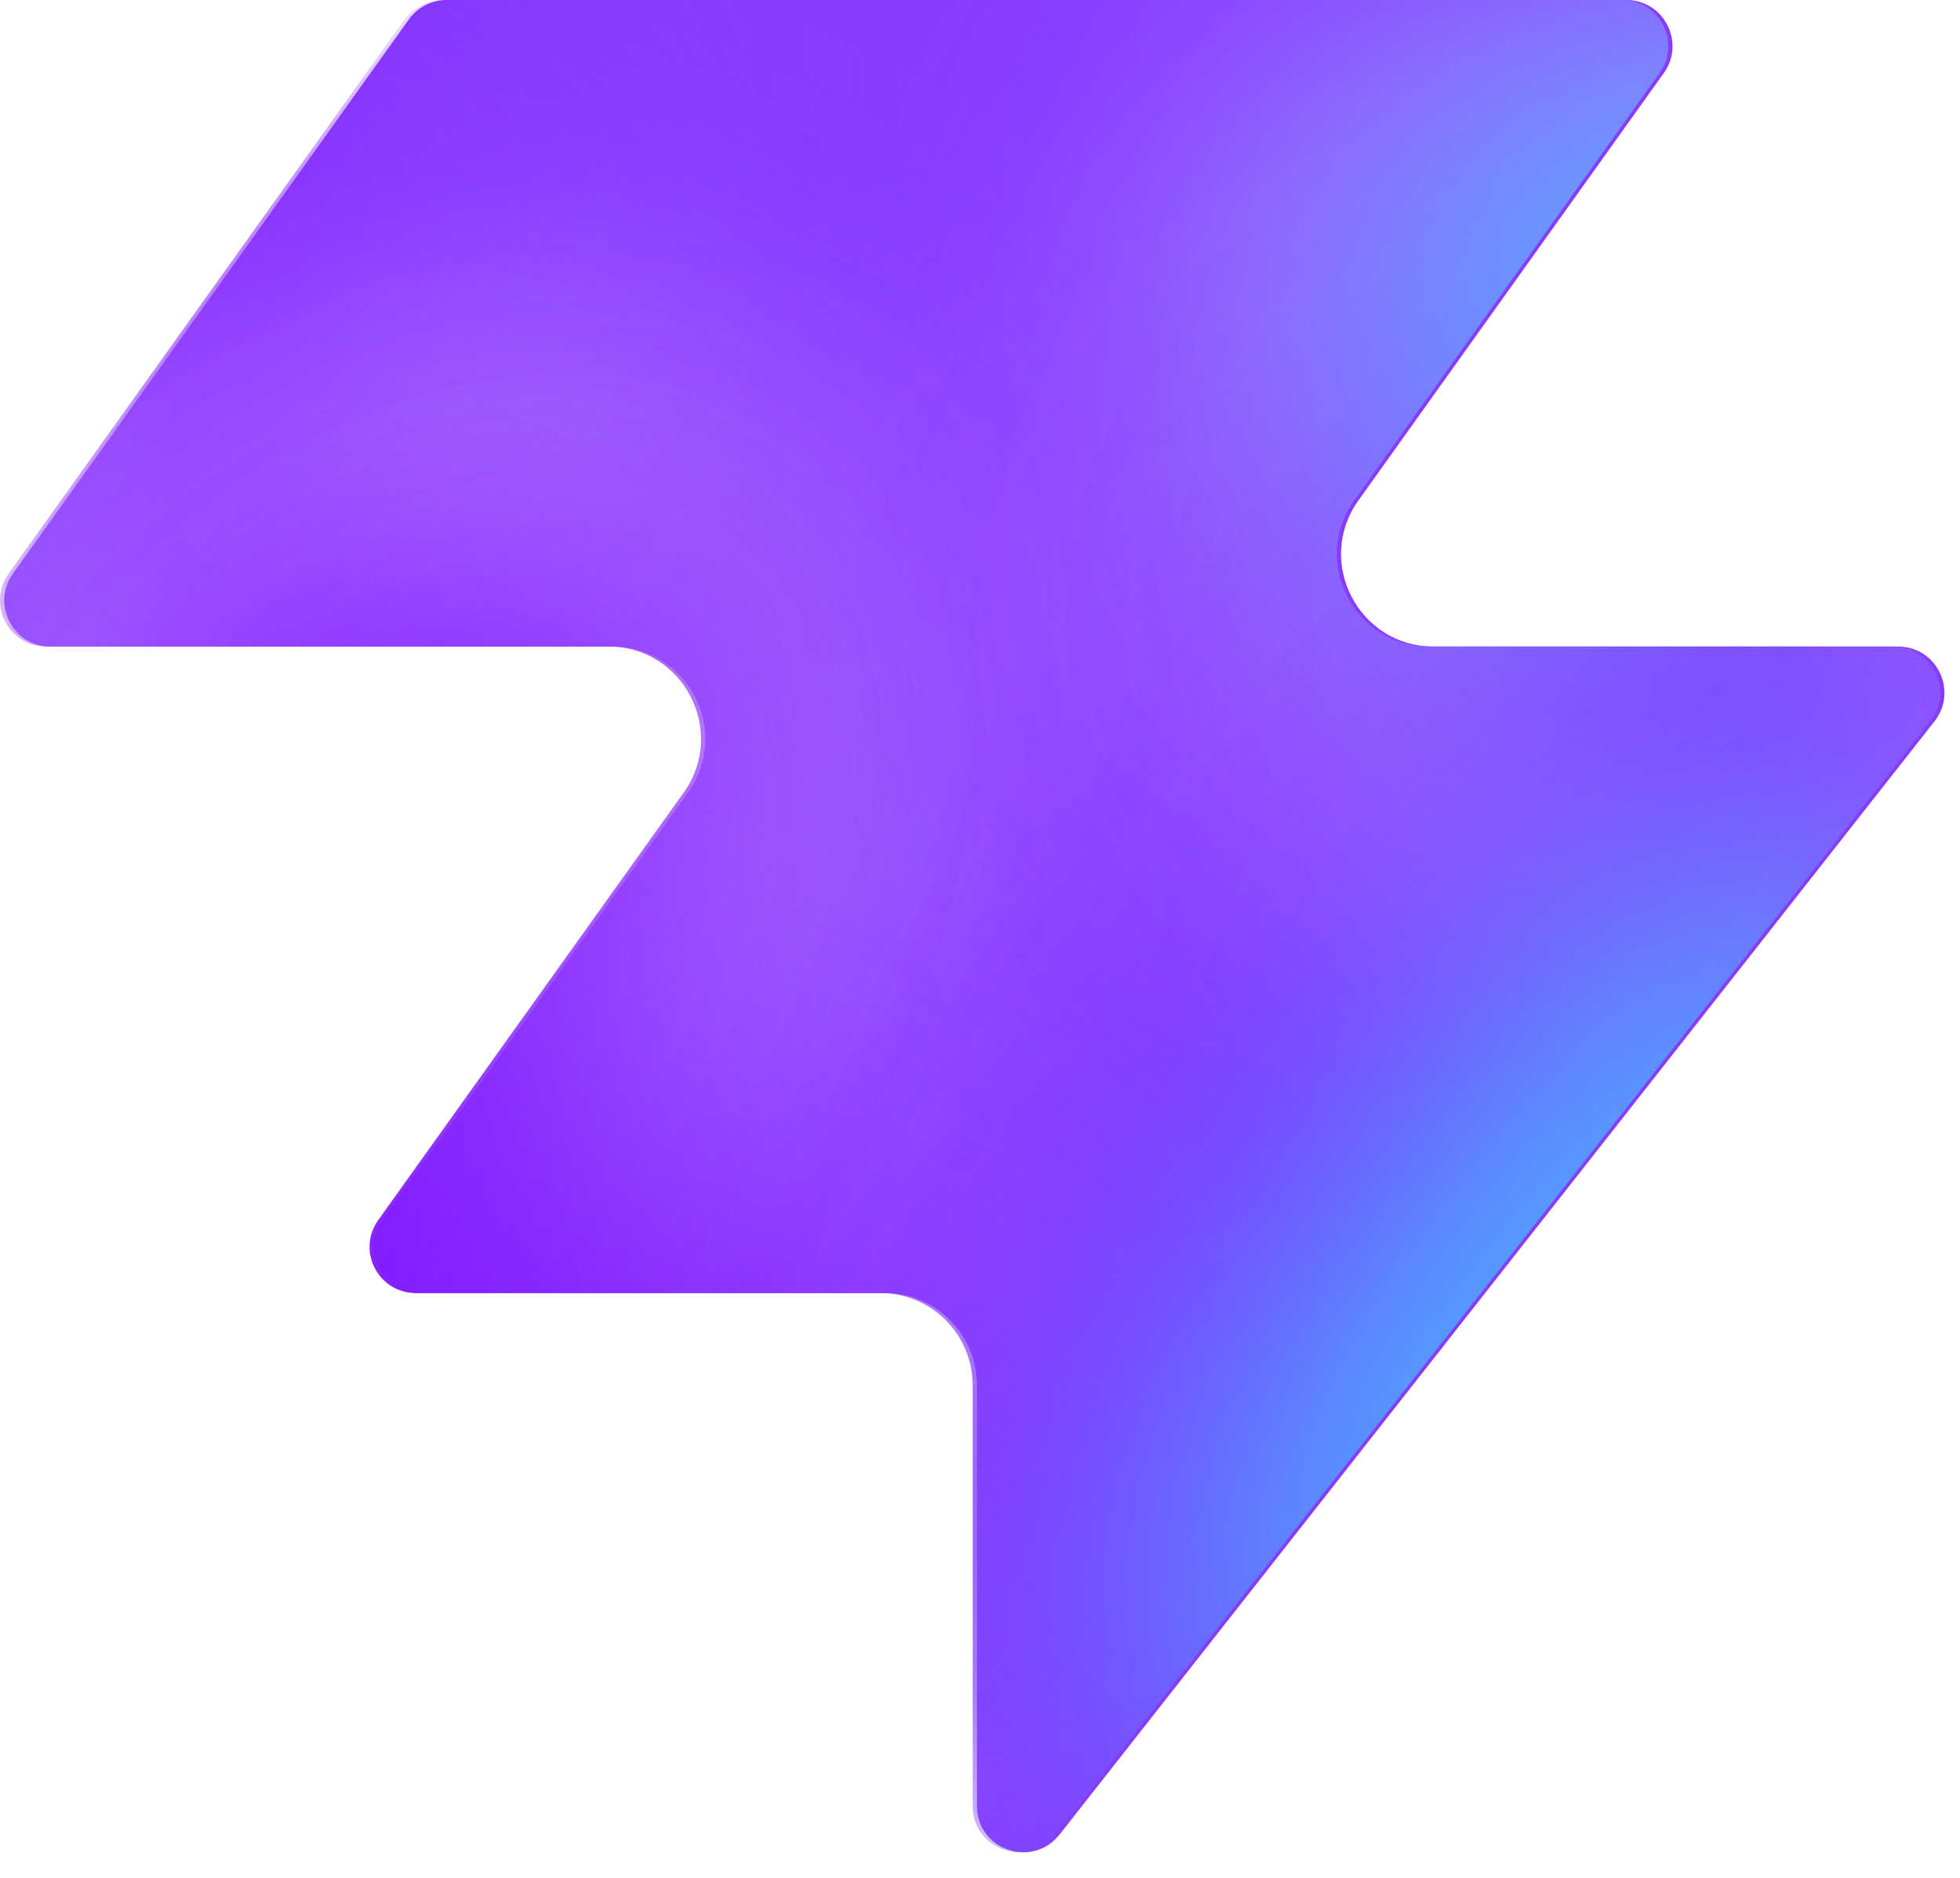
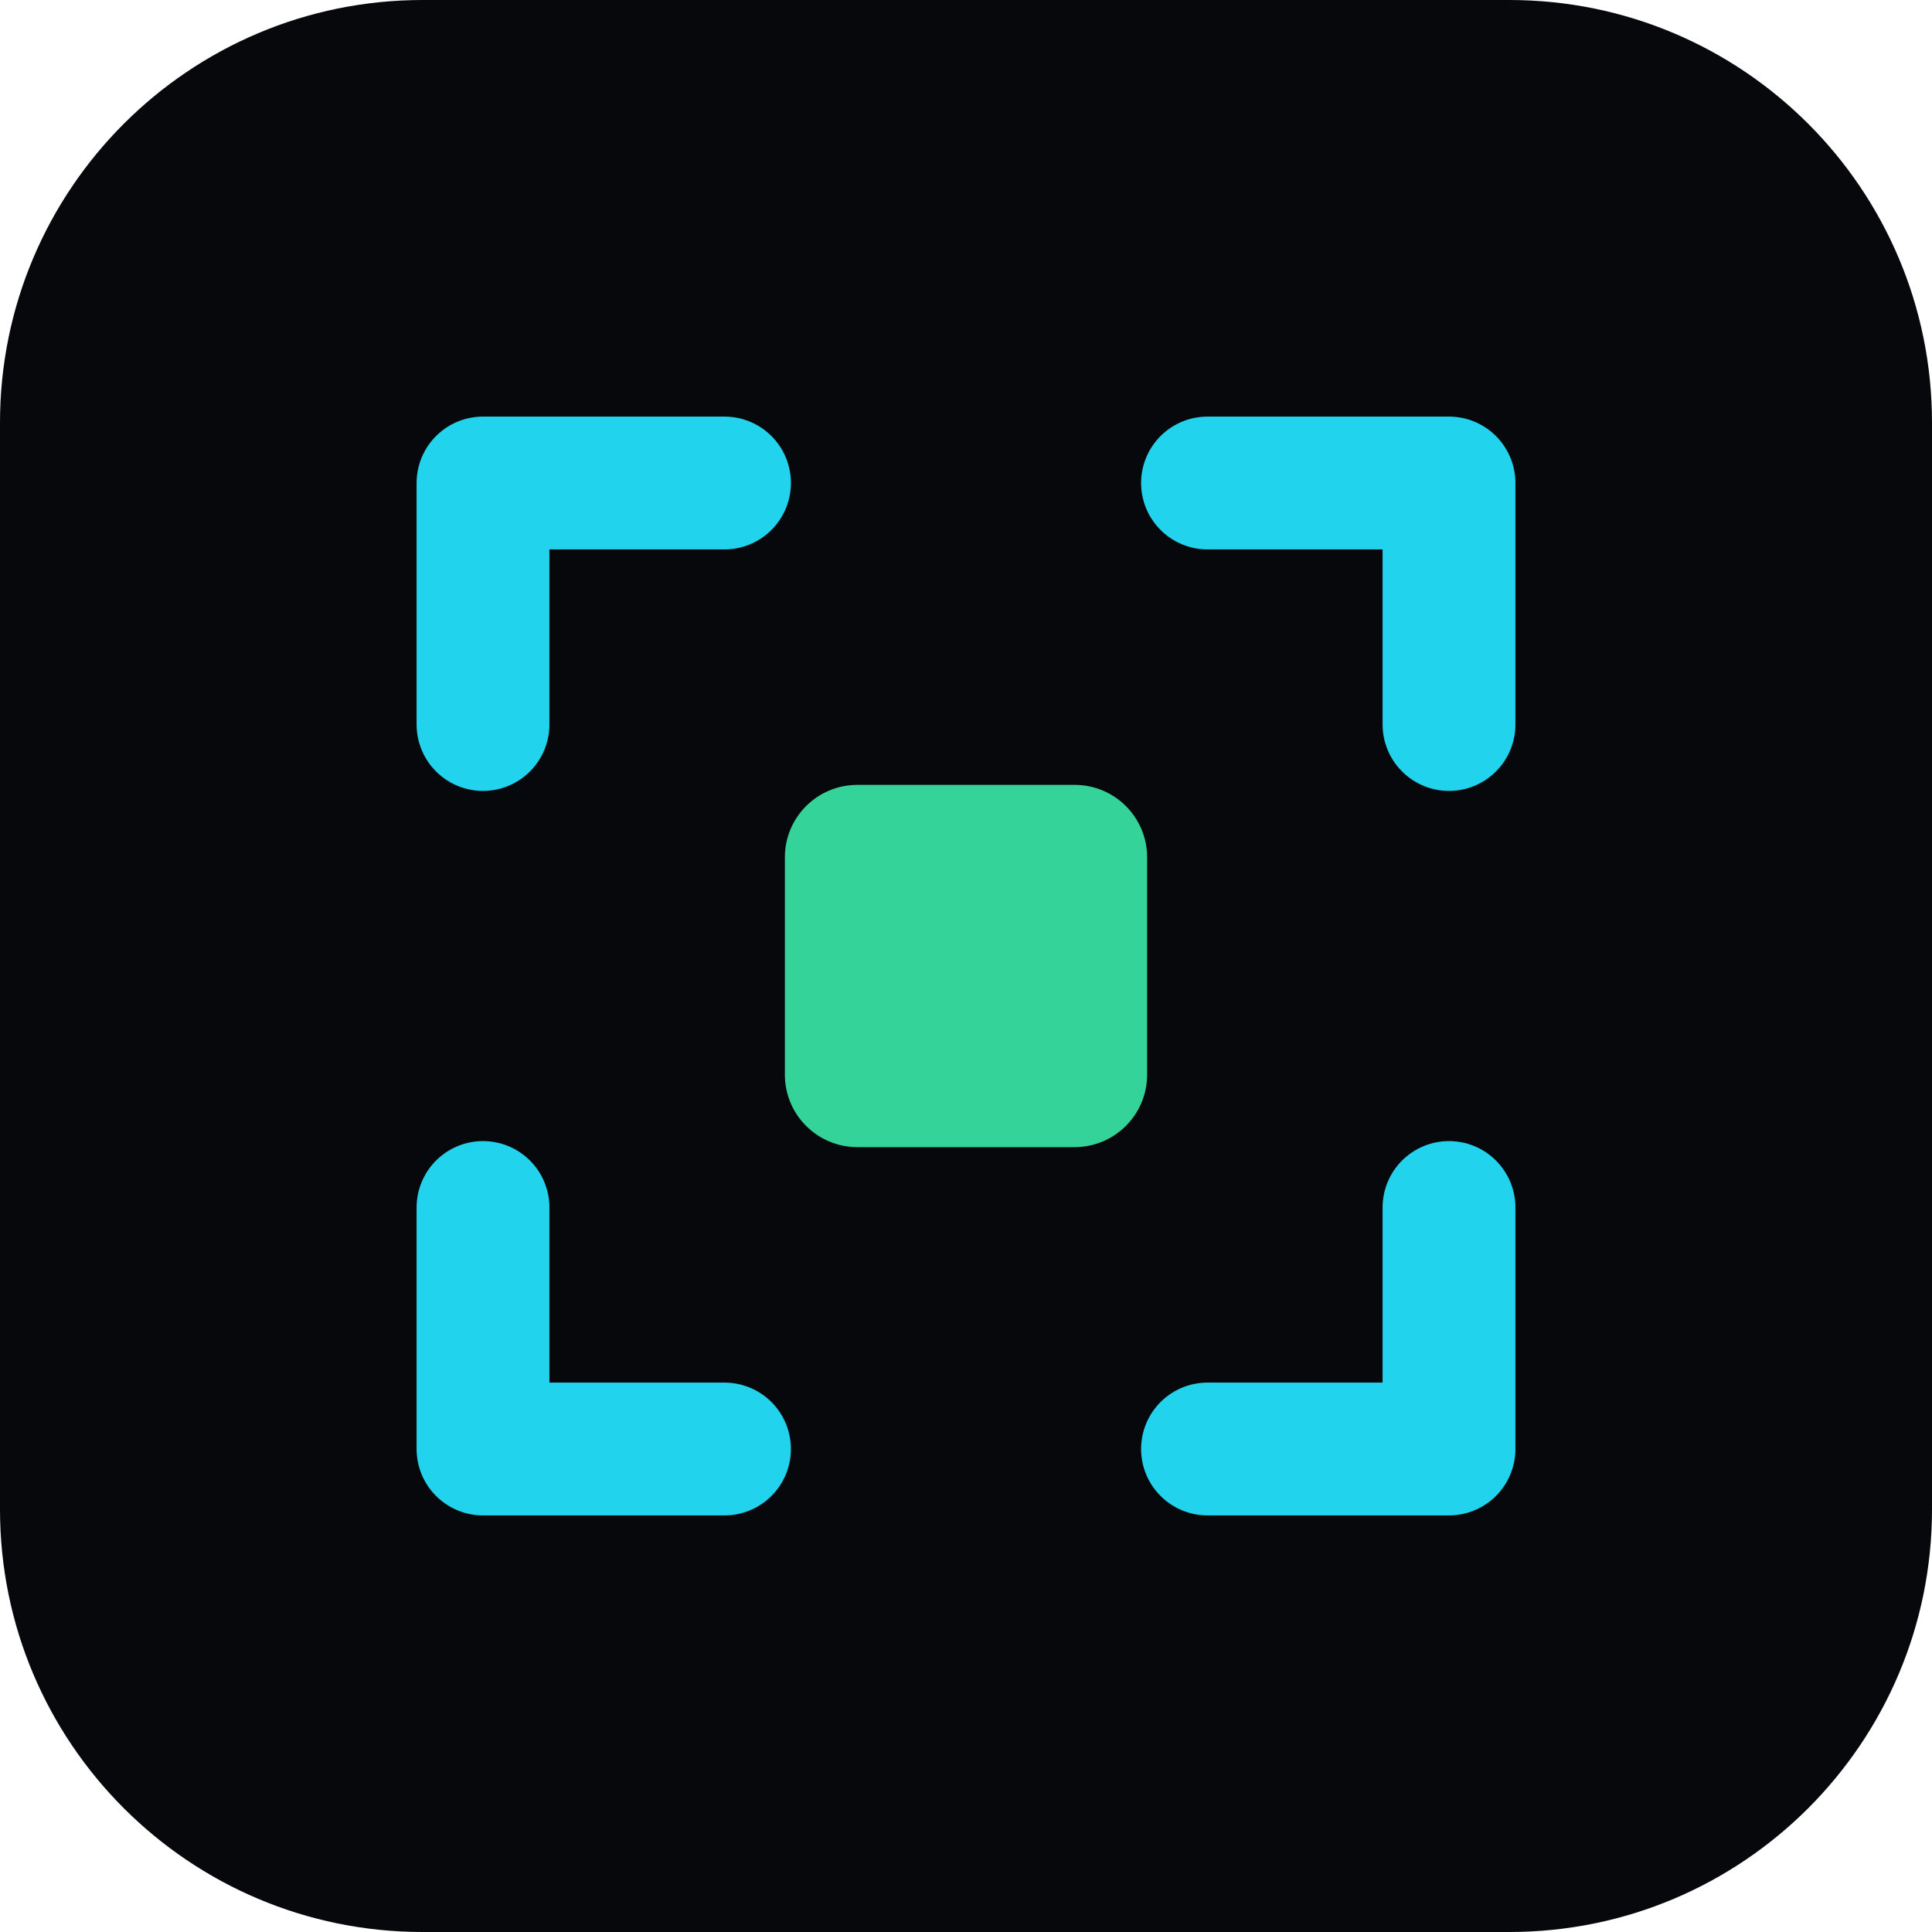
- <svg xmlns="http://www.w3.org/2000/svg" width="48" height="46" fill="none" viewBox="0 0 48 46">
-   <path fill="#863bff" d="M25.946 44.938c-.664.845-2.021.375-2.021-.698V33.937a2.26 2.26 0 0 0-2.262-2.262H10.287c-.92 0-1.456-1.04-.92-1.788l7.48-10.471c1.07-1.497 0-3.578-1.842-3.578H1.237c-.92 0-1.456-1.04-.92-1.788L10.013.474c.214-.297.556-.474.92-.474h28.894c.92 0 1.456 1.04.92 1.788l-7.48 10.471c-1.07 1.498 0 3.579 1.842 3.579h11.377c.943 0 1.473 1.088.89 1.83L25.947 44.94z" style="fill:#863bff;fill:color(display-p3 .525 .23 1);fill-opacity:1" />
-   <mask id="a" width="48" height="46" x="0" y="0" maskUnits="userSpaceOnUse" style="mask-type:alpha">
-     <path fill="#000" d="M25.842 44.938c-.664.844-2.021.375-2.021-.698V33.937a2.26 2.26 0 0 0-2.262-2.262H10.183c-.92 0-1.456-1.04-.92-1.788l7.48-10.471c1.07-1.498 0-3.579-1.842-3.579H1.133c-.92 0-1.456-1.04-.92-1.787L9.91.473c.214-.297.556-.474.92-.474h28.894c.92 0 1.456 1.04.92 1.788l-7.48 10.471c-1.07 1.498 0 3.578 1.842 3.578h11.377c.943 0 1.473 1.088.89 1.832L25.843 44.94z" style="fill:#000;fill-opacity:1" />
-   </mask>
-   <g mask="url(#a)">
-     <g filter="url(#b)">
-       <ellipse cx="5.508" cy="14.704" fill="#ede6ff" rx="5.508" ry="14.704" style="fill:#ede6ff;fill:color(display-p3 .927 .903 1);fill-opacity:1" transform="matrix(.00324 1 1 -.00324 -4.47 31.516)" />
-     </g>
-     <g filter="url(#c)">
-       <ellipse cx="10.399" cy="29.851" fill="#ede6ff" rx="10.399" ry="29.851" style="fill:#ede6ff;fill:color(display-p3 .927 .903 1);fill-opacity:1" transform="matrix(.00324 1 1 -.00324 -39.328 7.883)" />
-     </g>
-     <g filter="url(#d)">
-       <ellipse cx="5.508" cy="30.487" fill="#7e14ff" rx="5.508" ry="30.487" style="fill:#7e14ff;fill:color(display-p3 .492 .077 1);fill-opacity:1" transform="rotate(89.814 -25.913 -14.639)scale(1 -1)" />
-     </g>
-     <g filter="url(#e)">
-       <ellipse cx="5.508" cy="30.599" fill="#7e14ff" rx="5.508" ry="30.599" style="fill:#7e14ff;fill:color(display-p3 .492 .077 1);fill-opacity:1" transform="rotate(89.814 -32.644 -3.334)scale(1 -1)" />
-     </g>
-     <g filter="url(#f)">
-       <ellipse cx="5.508" cy="30.599" fill="#7e14ff" rx="5.508" ry="30.599" style="fill:#7e14ff;fill:color(display-p3 .492 .077 1);fill-opacity:1" transform="matrix(.00324 1 1 -.00324 -34.34 30.47)" />
-     </g>
-     <g filter="url(#g)">
-       <ellipse cx="14.072" cy="22.078" fill="#ede6ff" rx="14.072" ry="22.078" style="fill:#ede6ff;fill:color(display-p3 .927 .903 1);fill-opacity:1" transform="rotate(93.35 24.506 48.493)scale(-1 1)" />
-     </g>
-     <g filter="url(#h)">
-       <ellipse cx="3.47" cy="21.501" fill="#7e14ff" rx="3.47" ry="21.501" style="fill:#7e14ff;fill:color(display-p3 .492 .077 1);fill-opacity:1" transform="rotate(89.009 28.708 47.59)scale(-1 1)" />
-     </g>
-     <g filter="url(#i)">
-       <ellipse cx="3.47" cy="21.501" fill="#7e14ff" rx="3.47" ry="21.501" style="fill:#7e14ff;fill:color(display-p3 .492 .077 1);fill-opacity:1" transform="rotate(89.009 28.708 47.59)scale(-1 1)" />
-     </g>
-     <g filter="url(#j)">
-       <ellipse cx=".387" cy="8.972" fill="#7e14ff" rx="4.407" ry="29.108" style="fill:#7e14ff;fill:color(display-p3 .492 .077 1);fill-opacity:1" transform="rotate(39.51 .387 8.972)" />
-     </g>
-     <g filter="url(#k)">
-       <ellipse cx="47.523" cy="-6.092" fill="#7e14ff" rx="4.407" ry="29.108" style="fill:#7e14ff;fill:color(display-p3 .492 .077 1);fill-opacity:1" transform="rotate(37.892 47.523 -6.092)" />
-     </g>
-     <g filter="url(#l)">
-       <ellipse cx="41.412" cy="6.333" fill="#47bfff" rx="5.971" ry="9.665" style="fill:#47bfff;fill:color(display-p3 .28 .748 1);fill-opacity:1" transform="rotate(37.892 41.412 6.333)" />
-     </g>
-     <g filter="url(#m)">
-       <ellipse cx="-1.879" cy="38.332" fill="#7e14ff" rx="4.407" ry="29.108" style="fill:#7e14ff;fill:color(display-p3 .492 .077 1);fill-opacity:1" transform="rotate(37.892 -1.88 38.332)" />
-     </g>
-     <g filter="url(#n)">
-       <ellipse cx="-1.879" cy="38.332" fill="#7e14ff" rx="4.407" ry="29.108" style="fill:#7e14ff;fill:color(display-p3 .492 .077 1);fill-opacity:1" transform="rotate(37.892 -1.88 38.332)" />
-     </g>
-     <g filter="url(#o)">
-       <ellipse cx="35.651" cy="29.907" fill="#7e14ff" rx="4.407" ry="29.108" style="fill:#7e14ff;fill:color(display-p3 .492 .077 1);fill-opacity:1" transform="rotate(37.892 35.651 29.907)" />
-     </g>
-     <g filter="url(#p)">
-       <ellipse cx="38.418" cy="32.4" fill="#47bfff" rx="5.971" ry="15.297" style="fill:#47bfff;fill:color(display-p3 .28 .748 1);fill-opacity:1" transform="rotate(37.892 38.418 32.4)" />
-     </g>
-   </g>
-   <defs>
-     <filter id="b" width="60.045" height="41.654" x="-19.77" y="16.149" color-interpolation-filters="sRGB" filterUnits="userSpaceOnUse">
-       <feFlood flood-opacity="0" result="BackgroundImageFix" />
-       <feBlend in="SourceGraphic" in2="BackgroundImageFix" result="shape" />
-       <feGaussianBlur result="effect1_foregroundBlur_2002_17158" stdDeviation="7.659" />
-     </filter>
-     <filter id="c" width="90.34" height="51.437" x="-54.613" y="-7.533" color-interpolation-filters="sRGB" filterUnits="userSpaceOnUse">
-       <feFlood flood-opacity="0" result="BackgroundImageFix" />
-       <feBlend in="SourceGraphic" in2="BackgroundImageFix" result="shape" />
-       <feGaussianBlur result="effect1_foregroundBlur_2002_17158" stdDeviation="7.659" />
-     </filter>
-     <filter id="d" width="79.355" height="29.4" x="-49.64" y="2.03" color-interpolation-filters="sRGB" filterUnits="userSpaceOnUse">
-       <feFlood flood-opacity="0" result="BackgroundImageFix" />
-       <feBlend in="SourceGraphic" in2="BackgroundImageFix" result="shape" />
-       <feGaussianBlur result="effect1_foregroundBlur_2002_17158" stdDeviation="4.596" />
-     </filter>
-     <filter id="e" width="79.579" height="29.4" x="-45.045" y="20.029" color-interpolation-filters="sRGB" filterUnits="userSpaceOnUse">
-       <feFlood flood-opacity="0" result="BackgroundImageFix" />
-       <feBlend in="SourceGraphic" in2="BackgroundImageFix" result="shape" />
-       <feGaussianBlur result="effect1_foregroundBlur_2002_17158" stdDeviation="4.596" />
-     </filter>
-     <filter id="f" width="79.579" height="29.4" x="-43.513" y="21.178" color-interpolation-filters="sRGB" filterUnits="userSpaceOnUse">
-       <feFlood flood-opacity="0" result="BackgroundImageFix" />
-       <feBlend in="SourceGraphic" in2="BackgroundImageFix" result="shape" />
-       <feGaussianBlur result="effect1_foregroundBlur_2002_17158" stdDeviation="4.596" />
-     </filter>
-     <filter id="g" width="74.749" height="58.852" x="15.756" y="-17.901" color-interpolation-filters="sRGB" filterUnits="userSpaceOnUse">
-       <feFlood flood-opacity="0" result="BackgroundImageFix" />
-       <feBlend in="SourceGraphic" in2="BackgroundImageFix" result="shape" />
-       <feGaussianBlur result="effect1_foregroundBlur_2002_17158" stdDeviation="7.659" />
-     </filter>
-     <filter id="h" width="61.377" height="25.362" x="23.548" y="2.284" color-interpolation-filters="sRGB" filterUnits="userSpaceOnUse">
-       <feFlood flood-opacity="0" result="BackgroundImageFix" />
-       <feBlend in="SourceGraphic" in2="BackgroundImageFix" result="shape" />
-       <feGaussianBlur result="effect1_foregroundBlur_2002_17158" stdDeviation="4.596" />
-     </filter>
-     <filter id="i" width="61.377" height="25.362" x="23.548" y="2.284" color-interpolation-filters="sRGB" filterUnits="userSpaceOnUse">
-       <feFlood flood-opacity="0" result="BackgroundImageFix" />
-       <feBlend in="SourceGraphic" in2="BackgroundImageFix" result="shape" />
-       <feGaussianBlur result="effect1_foregroundBlur_2002_17158" stdDeviation="4.596" />
-     </filter>
-     <filter id="j" width="56.045" height="63.649" x="-27.636" y="-22.853" color-interpolation-filters="sRGB" filterUnits="userSpaceOnUse">
-       <feFlood flood-opacity="0" result="BackgroundImageFix" />
-       <feBlend in="SourceGraphic" in2="BackgroundImageFix" result="shape" />
-       <feGaussianBlur result="effect1_foregroundBlur_2002_17158" stdDeviation="4.596" />
-     </filter>
-     <filter id="k" width="54.814" height="64.646" x="20.116" y="-38.415" color-interpolation-filters="sRGB" filterUnits="userSpaceOnUse">
-       <feFlood flood-opacity="0" result="BackgroundImageFix" />
-       <feBlend in="SourceGraphic" in2="BackgroundImageFix" result="shape" />
-       <feGaussianBlur result="effect1_foregroundBlur_2002_17158" stdDeviation="4.596" />
-     </filter>
-     <filter id="l" width="33.541" height="35.313" x="24.641" y="-11.323" color-interpolation-filters="sRGB" filterUnits="userSpaceOnUse">
-       <feFlood flood-opacity="0" result="BackgroundImageFix" />
-       <feBlend in="SourceGraphic" in2="BackgroundImageFix" result="shape" />
-       <feGaussianBlur result="effect1_foregroundBlur_2002_17158" stdDeviation="4.596" />
-     </filter>
-     <filter id="m" width="54.814" height="64.646" x="-29.286" y="6.009" color-interpolation-filters="sRGB" filterUnits="userSpaceOnUse">
-       <feFlood flood-opacity="0" result="BackgroundImageFix" />
-       <feBlend in="SourceGraphic" in2="BackgroundImageFix" result="shape" />
-       <feGaussianBlur result="effect1_foregroundBlur_2002_17158" stdDeviation="4.596" />
-     </filter>
-     <filter id="n" width="54.814" height="64.646" x="-29.286" y="6.009" color-interpolation-filters="sRGB" filterUnits="userSpaceOnUse">
-       <feFlood flood-opacity="0" result="BackgroundImageFix" />
-       <feBlend in="SourceGraphic" in2="BackgroundImageFix" result="shape" />
-       <feGaussianBlur result="effect1_foregroundBlur_2002_17158" stdDeviation="4.596" />
-     </filter>
-     <filter id="o" width="54.814" height="64.646" x="8.244" y="-2.416" color-interpolation-filters="sRGB" filterUnits="userSpaceOnUse">
-       <feFlood flood-opacity="0" result="BackgroundImageFix" />
-       <feBlend in="SourceGraphic" in2="BackgroundImageFix" result="shape" />
-       <feGaussianBlur result="effect1_foregroundBlur_2002_17158" stdDeviation="4.596" />
-     </filter>
-     <filter id="p" width="39.409" height="43.623" x="18.713" y="10.588" color-interpolation-filters="sRGB" filterUnits="userSpaceOnUse">
-       <feFlood flood-opacity="0" result="BackgroundImageFix" />
-       <feBlend in="SourceGraphic" in2="BackgroundImageFix" result="shape" />
-       <feGaussianBlur result="effect1_foregroundBlur_2002_17158" stdDeviation="4.596" />
-     </filter>
-   </defs>
+ <svg xmlns="http://www.w3.org/2000/svg" viewBox="0 0 32 32" fill="none">
+   <rect width="32" height="32" rx="7" fill="#06080b" />
+   <path d="M8 12V8h4M20 8h4v4M24 20v4h-4M12 24H8v-4" stroke="#22d3ee" stroke-width="2.2" stroke-linecap="round" stroke-linejoin="round" />
+   <rect x="13" y="13" width="6" height="6" rx="1.2" fill="#34d399" />
</svg>
